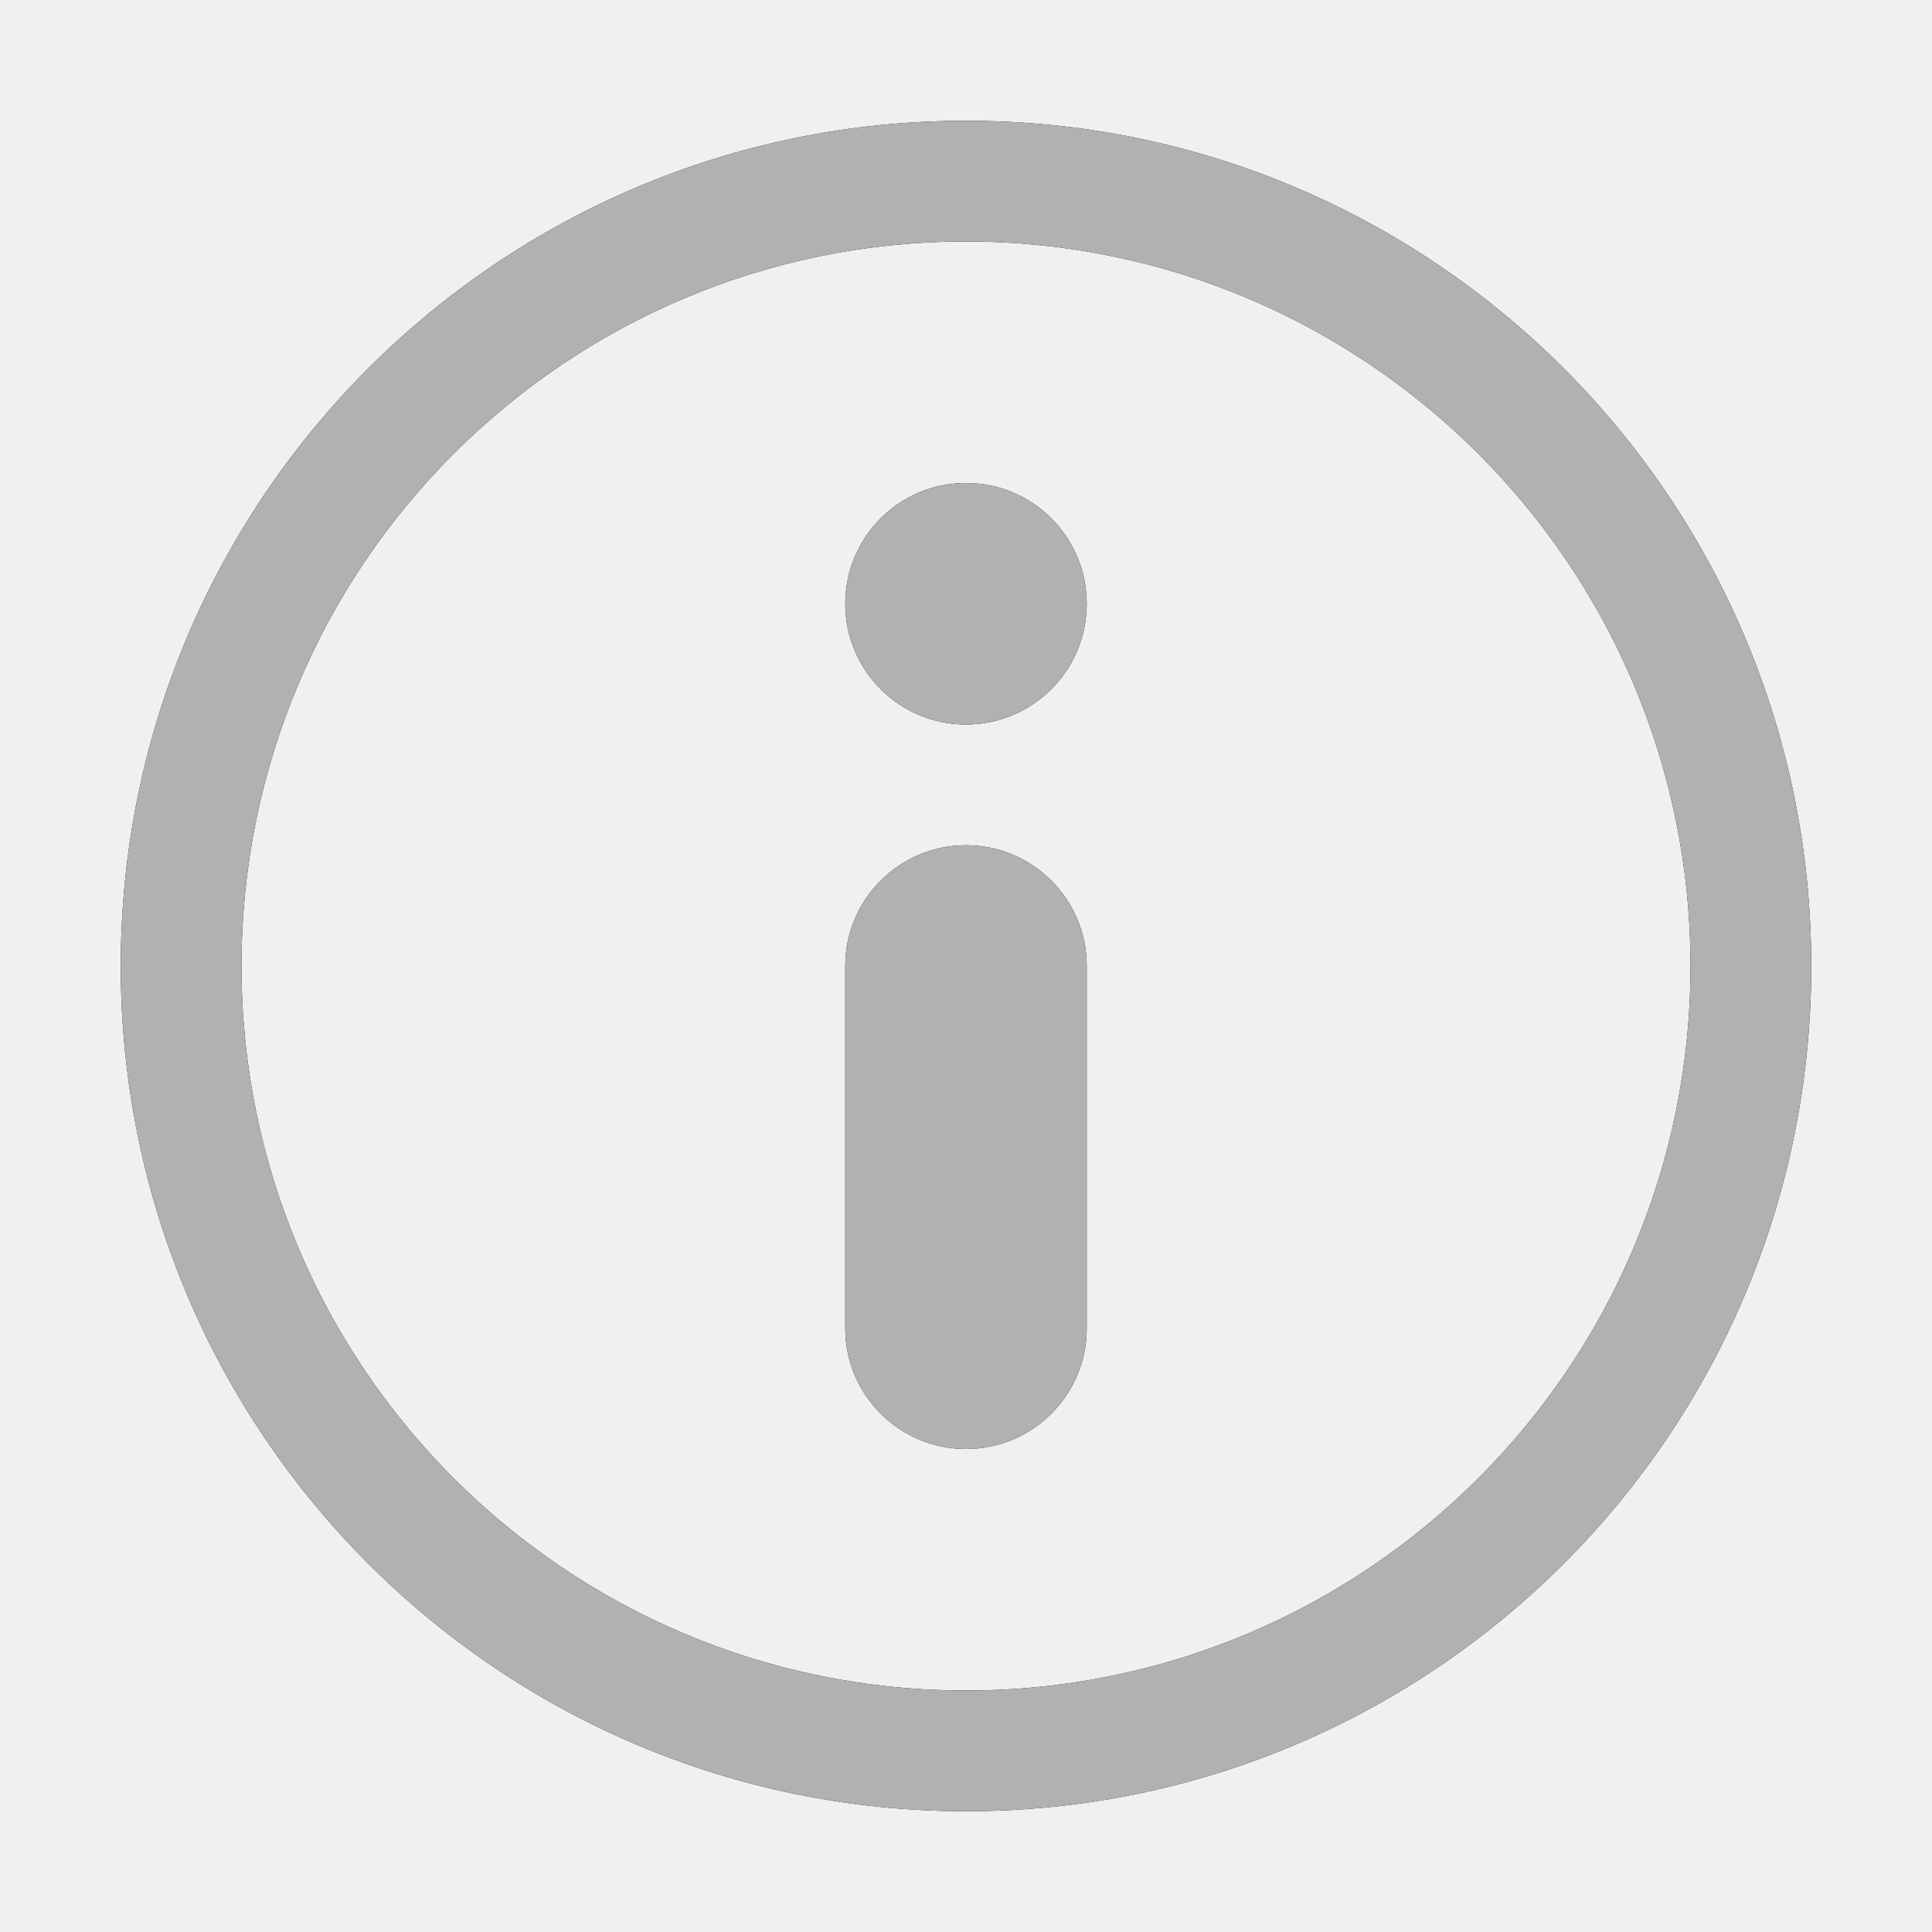
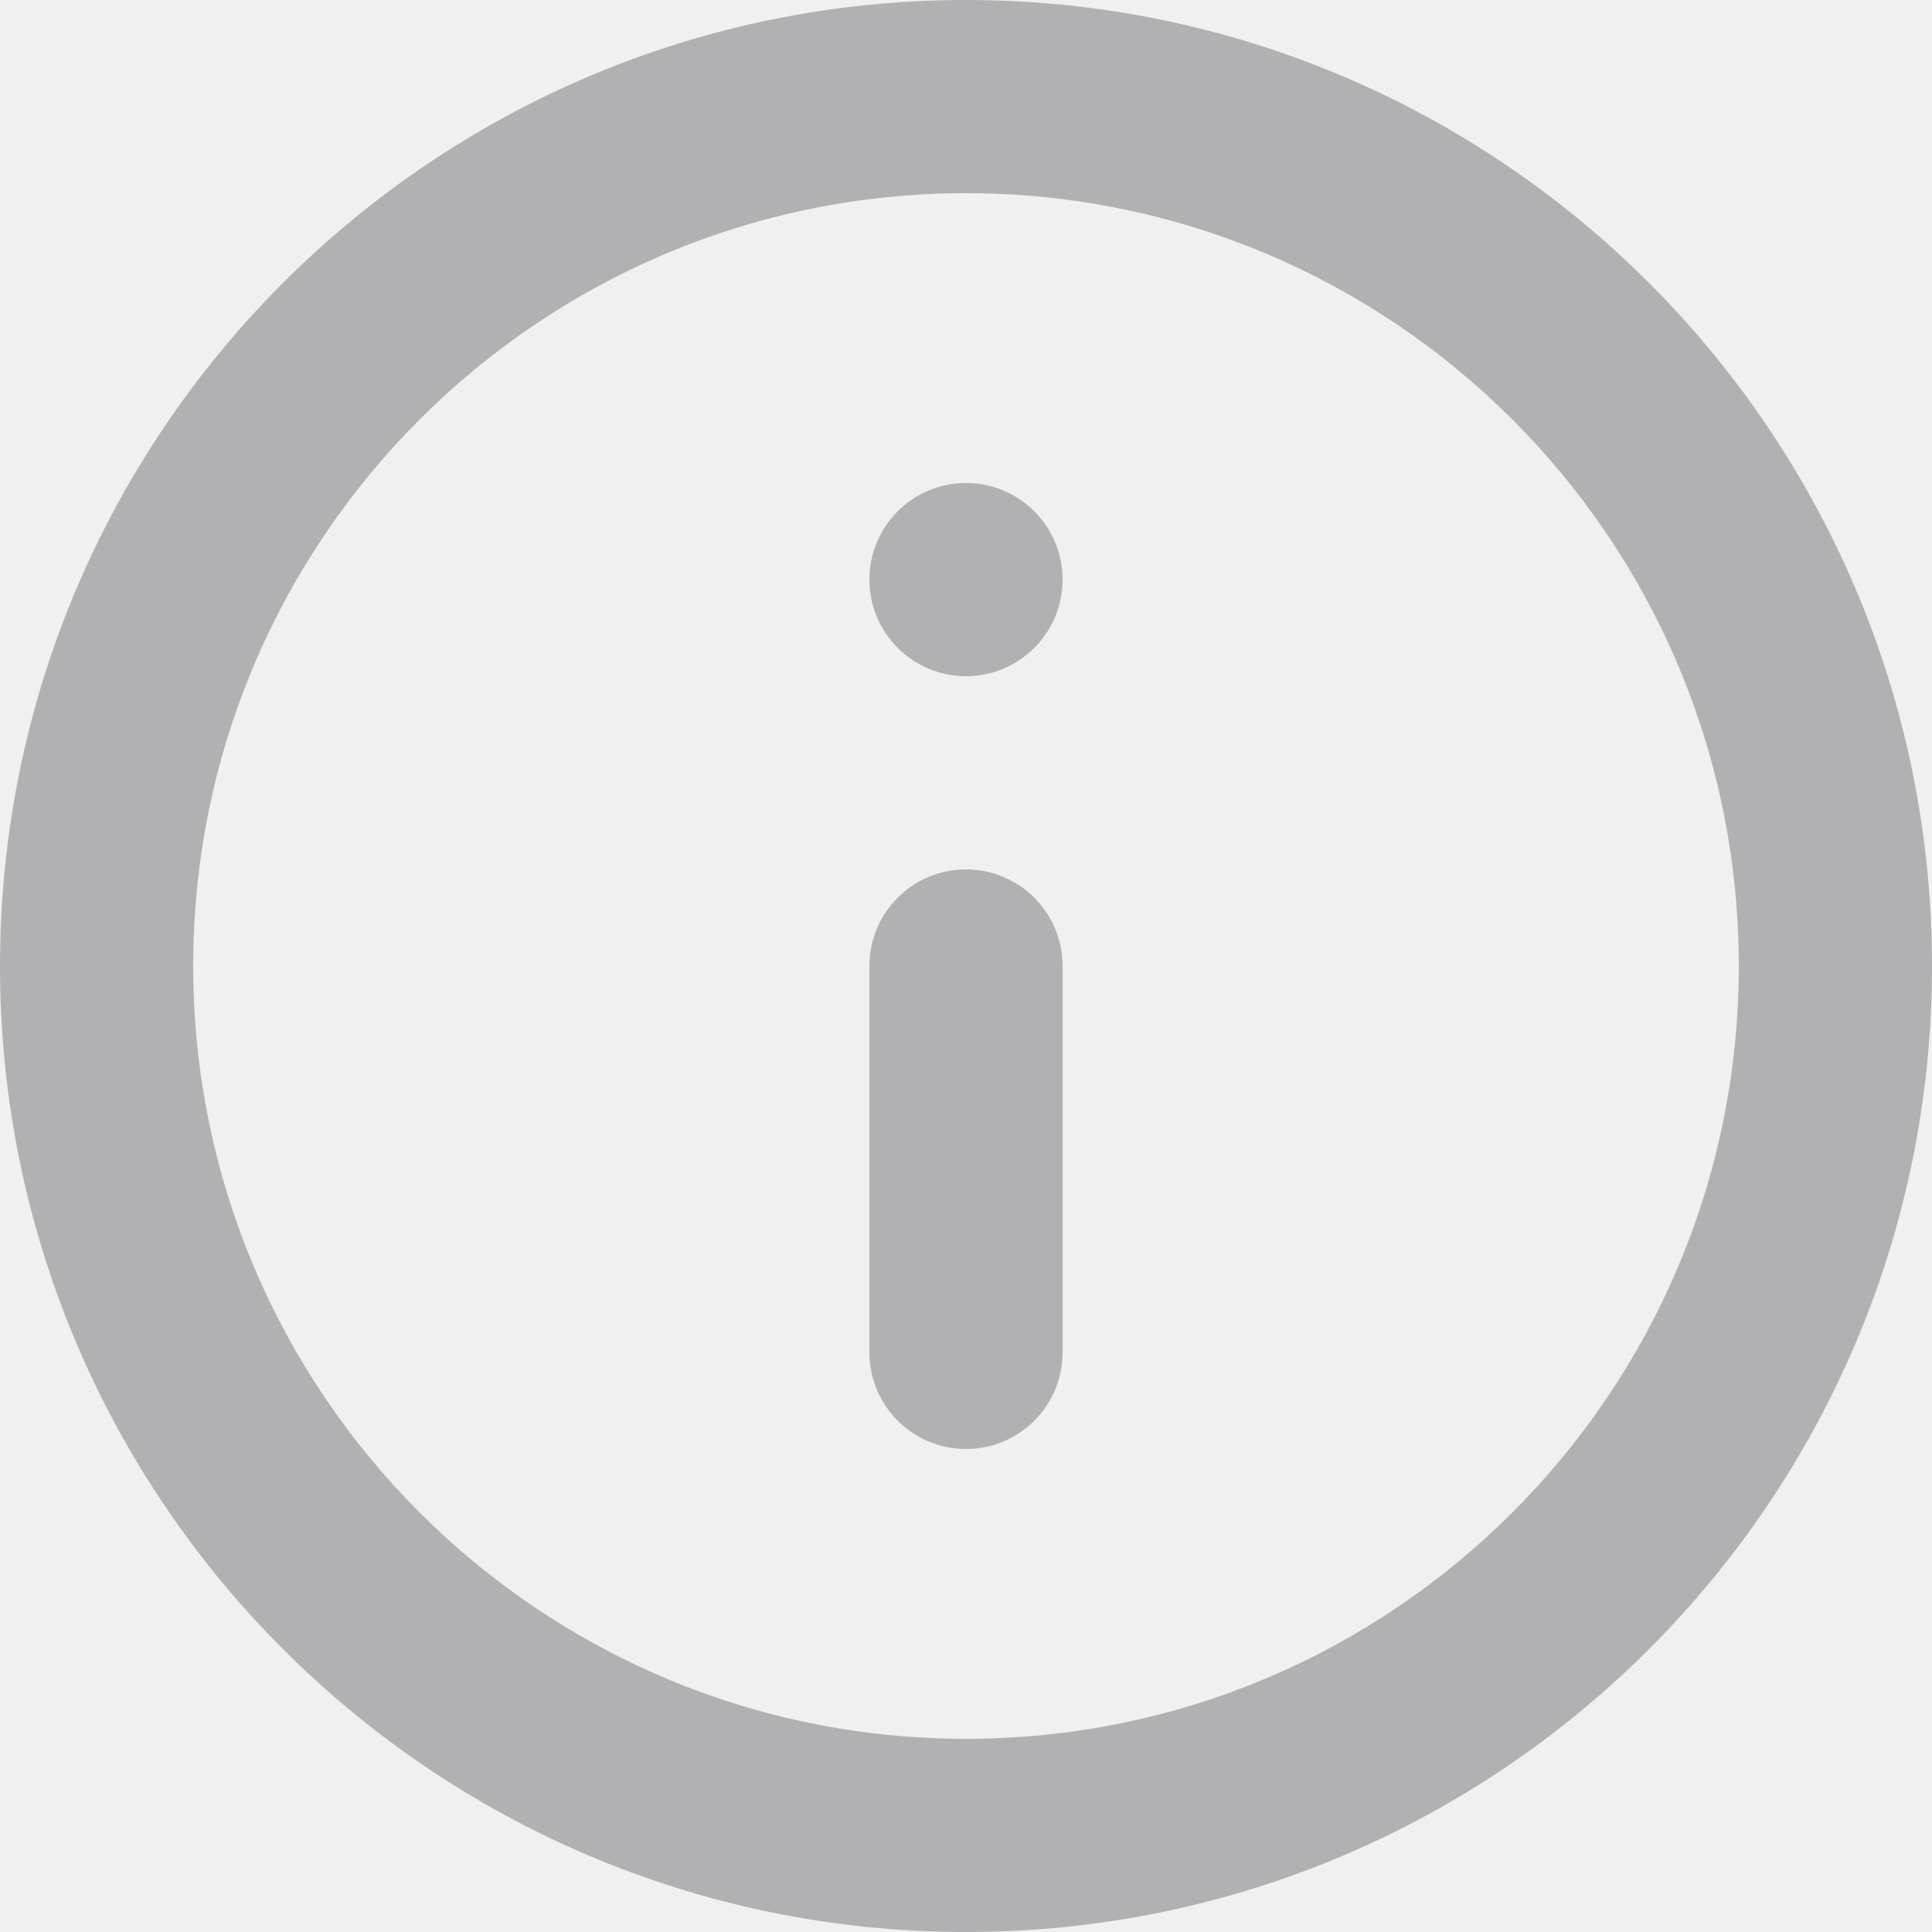
- <svg xmlns="http://www.w3.org/2000/svg" xmlns:xlink="http://www.w3.org/1999/xlink" width="18" height="18" viewBox="0 0 20 20">
-   <defs>
-     <path id="a" d="M10 18.75a8.75 8.75 0 1 1 0-17.5 8.75 8.75 0 0 1 0 17.5zM10 2.5a7.5 7.5 0 1 0 0 15 7.5 7.5 0 0 0 0-15zM10 15c-.69 0-1.25-.56-1.25-1.25V10a1.25 1.25 0 1 1 2.5 0v3.75c0 .69-.56 1.25-1.25 1.25zm0-7.5A1.25 1.25 0 1 1 10 5a1.25 1.25 0 0 1 0 2.5z" />
-   </defs>
-   <g fill="none" fill-rule="evenodd">
-     <path d="M0 0h20v20H0z" />
-     <mask id="b" fill="#fff">
-       <use xlink:href="#a" />
-     </mask>
-     <use fill="#000" xlink:href="#a" />
-     <g fill="#B1B1B3" mask="url(#b)">
-       <path d="M0 0h20v20H0z" />
-     </g>
-   </g>
+ <svg xmlns="http://www.w3.org/2000/svg" width="20" height="20" viewBox="0 0 20 20">
+   <path fill="#B1B1B3" fill-rule="evenodd" d="M10,18 C14.418,18 18,14.418 18,10 C18,5.582 14.418,2 10,2 C5.582,2 2,5.582 2,10 C2,14.418 5.582,18 10,18 Z M10,20 C15.523,20 20,15.523 20,10 C20,4.477 15.523,0 10,0 C4.477,0 0,4.477 0,10 C0,15.523 4.477,20 10,20 Z M11,6 C11,6.552 10.552,7 10,7 C9.448,7 9,6.552 9,6 C9,5.448 9.448,5 10,5 C10.552,5 11,5.448 11,6 Z M10,9 C9.448,9 9,9.448 9,10 L9,14 C9,14.552 9.448,15 10,15 C10.552,15 11,14.552 11,14 L11,10 C11,9.448 10.552,9 10,9 Z" />
</svg>
